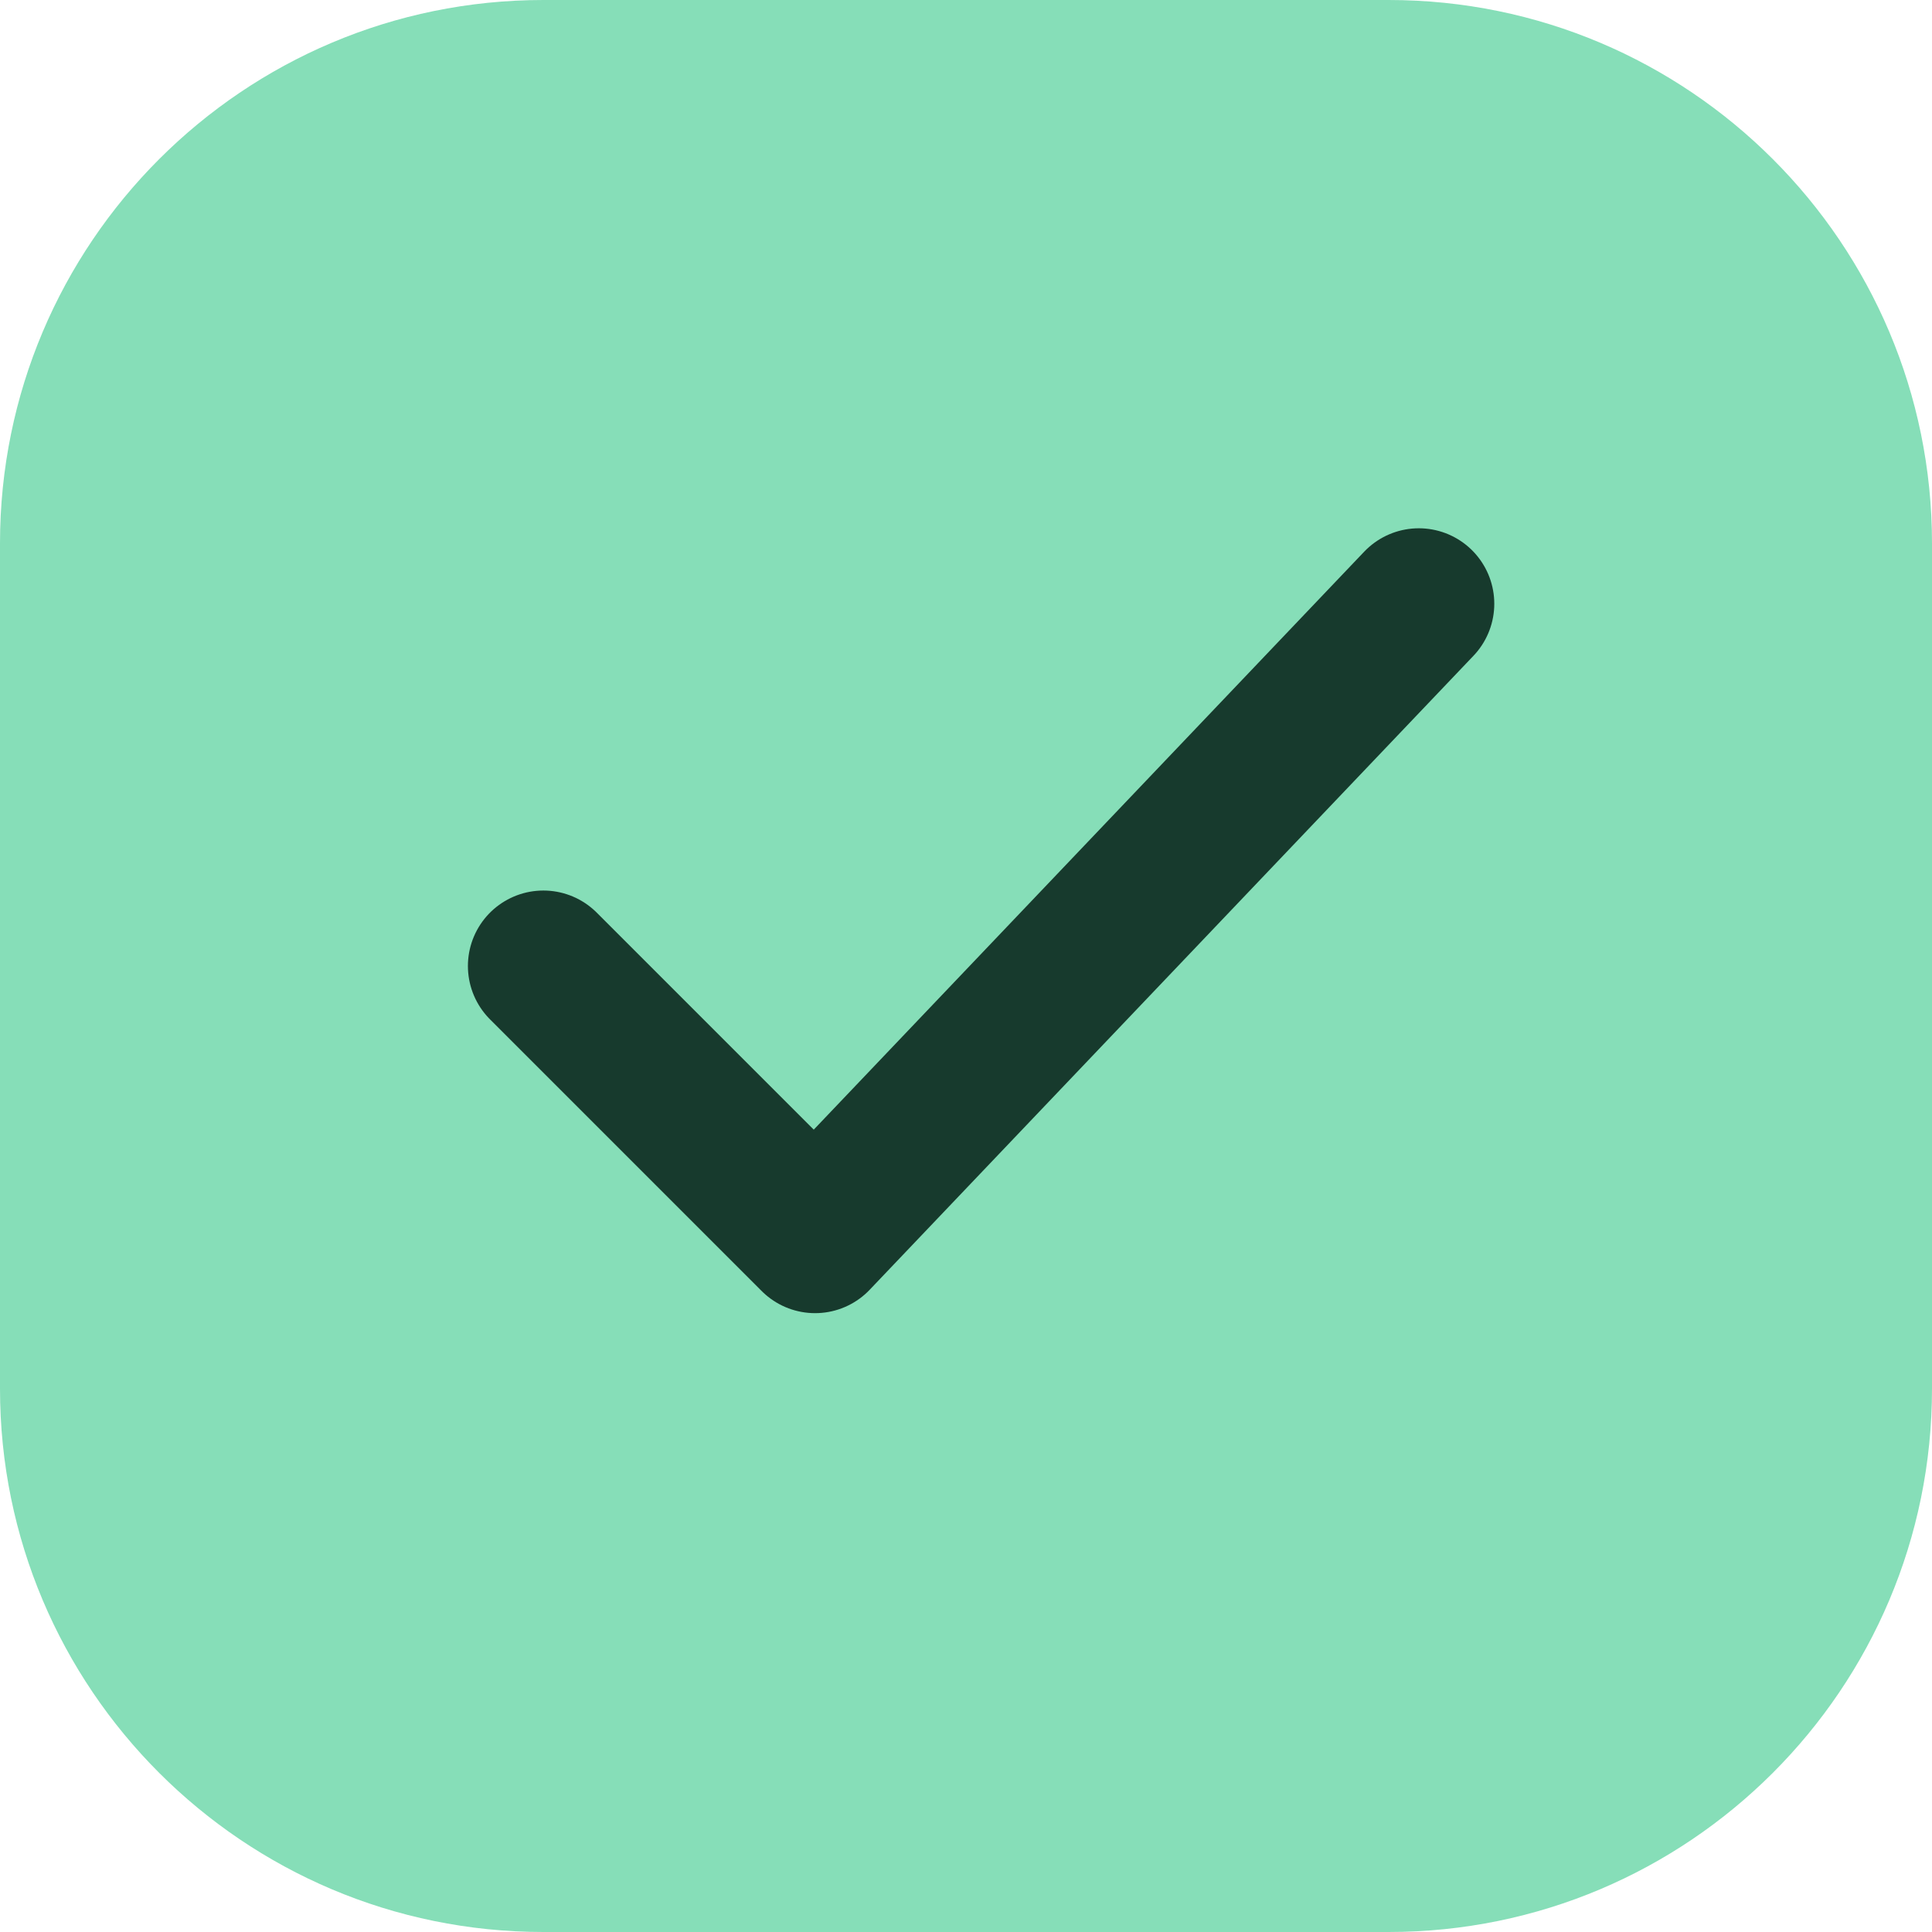
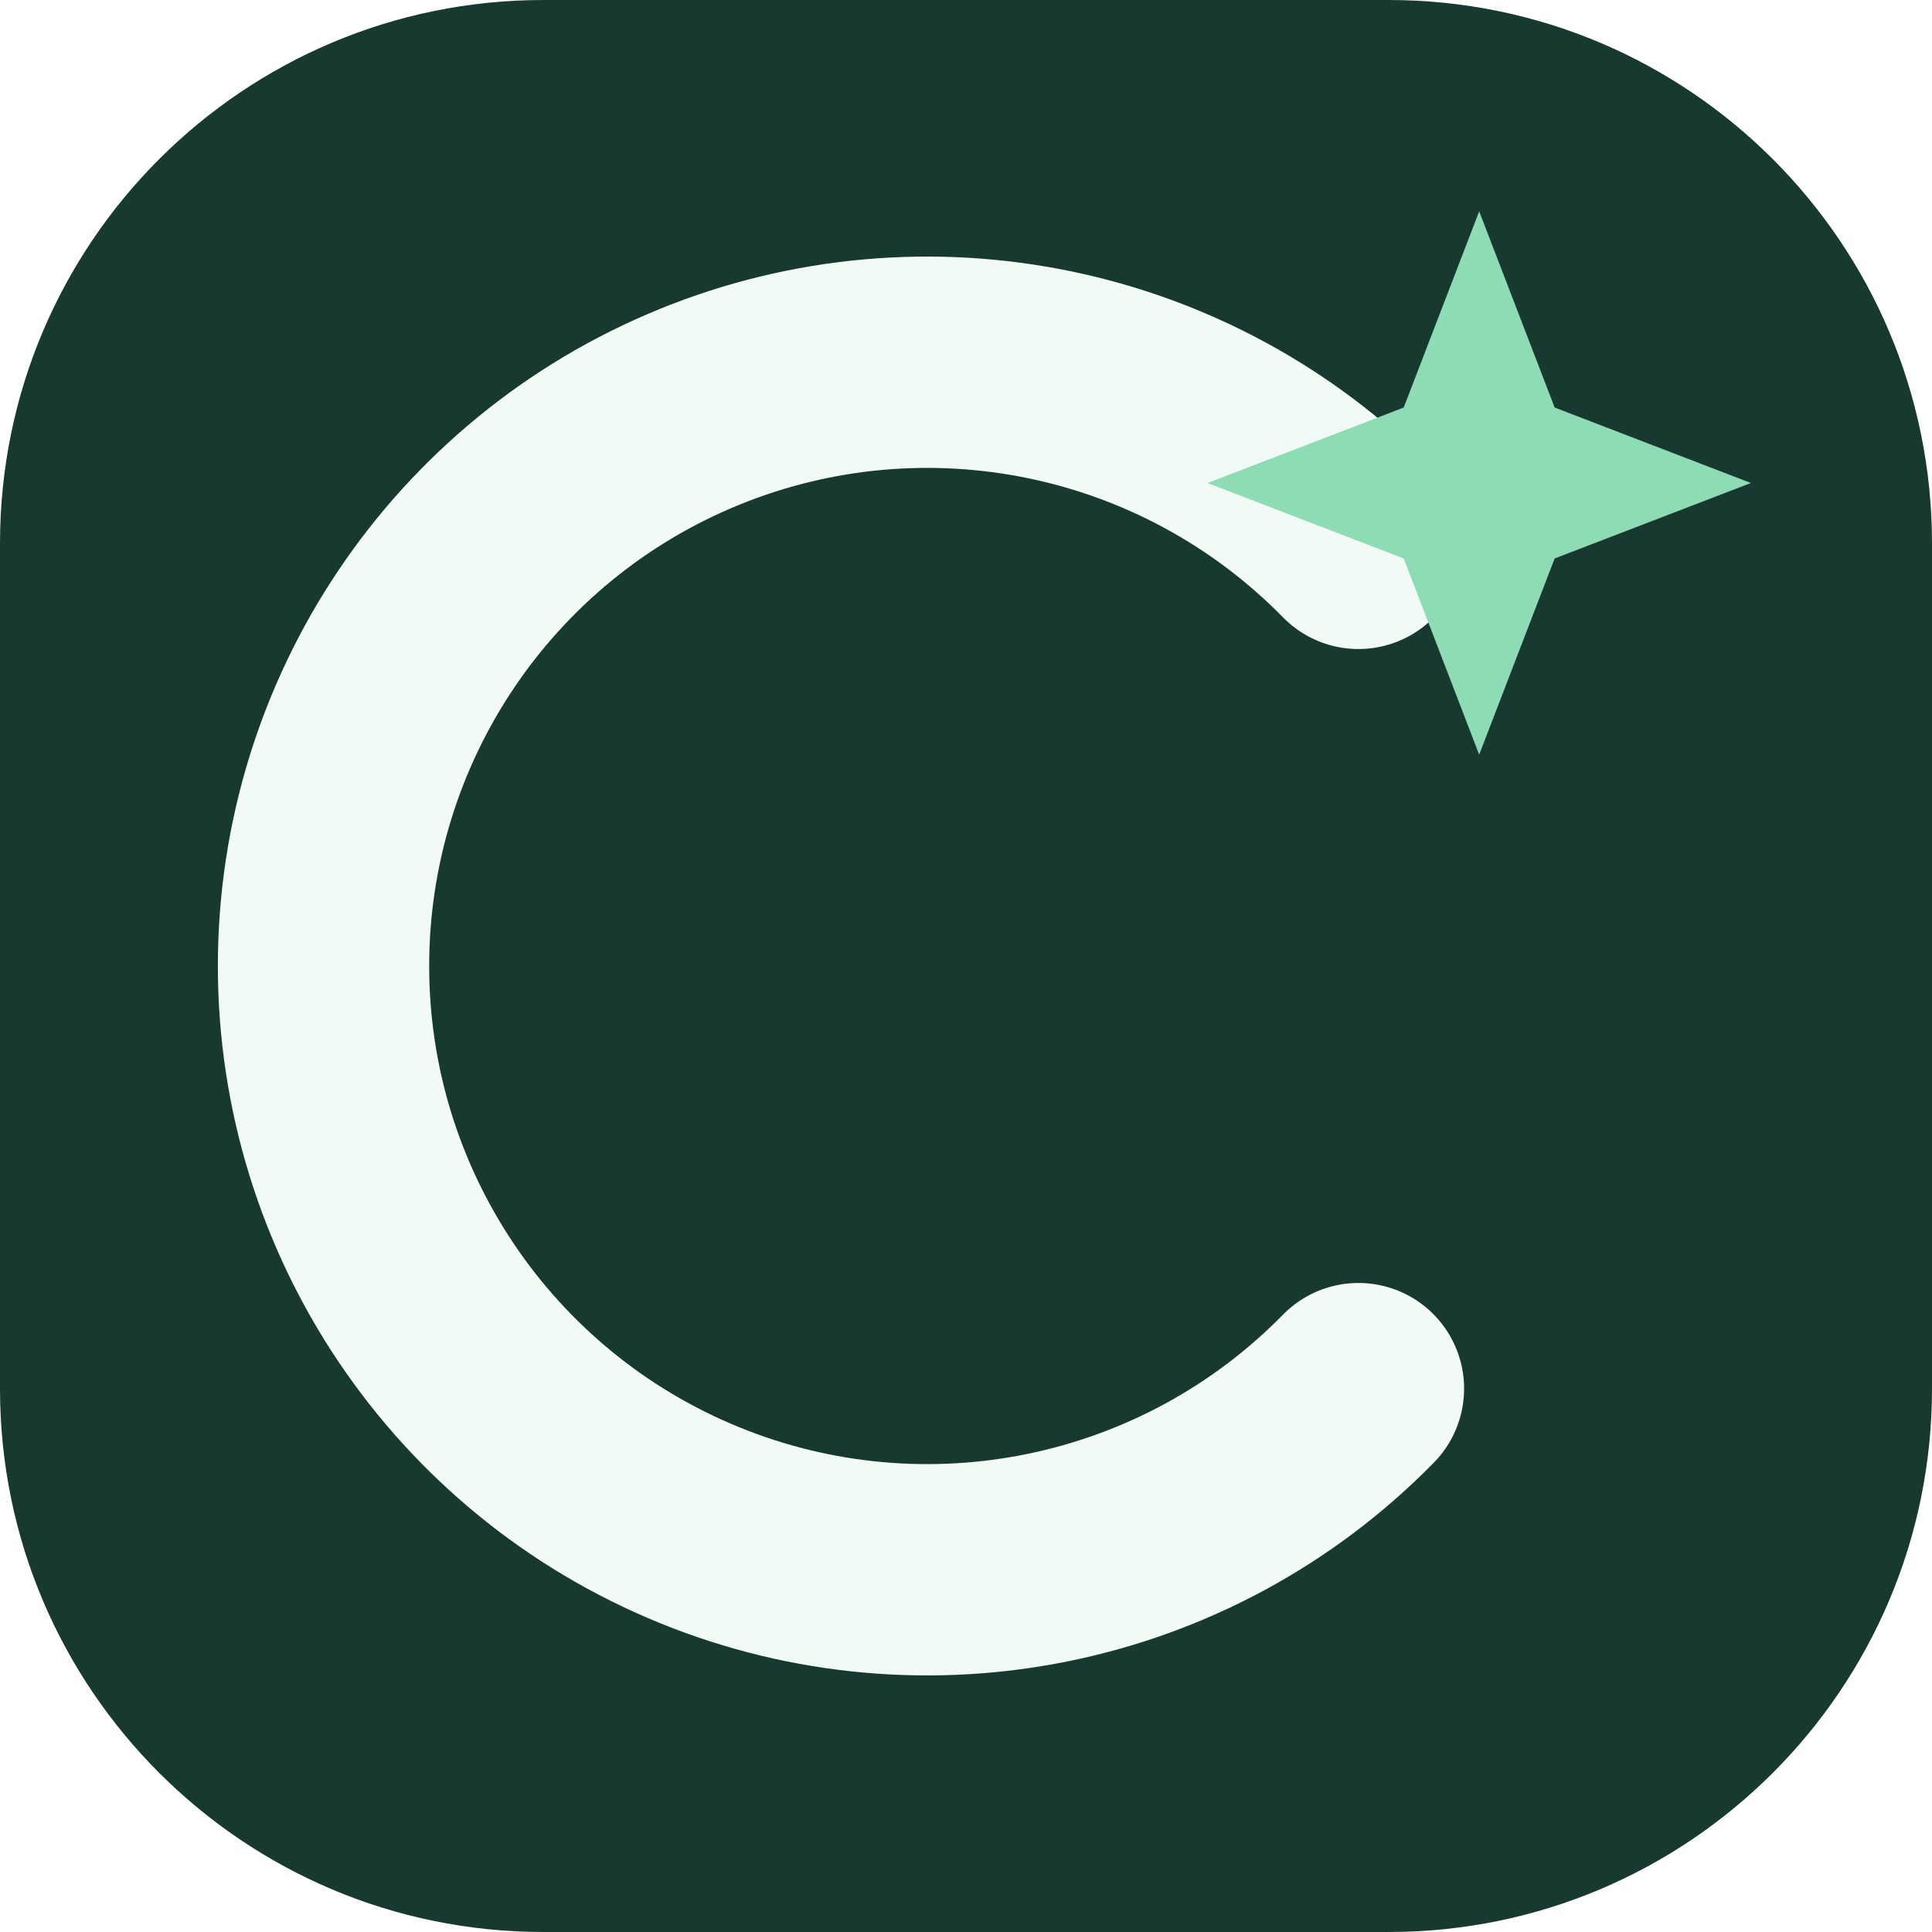
<svg xmlns="http://www.w3.org/2000/svg" width="64" height="64" viewBox="0 0 64 64">
-   <rect width="64" height="64" rx="18" fill="#86deb8" />
-   <path d="m18 32 9 9 20-21" fill="none" stroke="#173a2d" stroke-width="5" stroke-linecap="round" stroke-linejoin="round" />
+   <rect width="64" height="64" rx="18" fill="#18392f" />
+   <path d="M45 18A20 20 0 1 0 45 46" fill="none" stroke="#f2faf6" stroke-width="7" stroke-linecap="round" />
+   <path d="m49 7 2.5 6.5L58 16l-6.5 2.5L49 25l-2.5-6.5L40 16l6.5-2.5Z" fill="#8edcb5" />
</svg>
